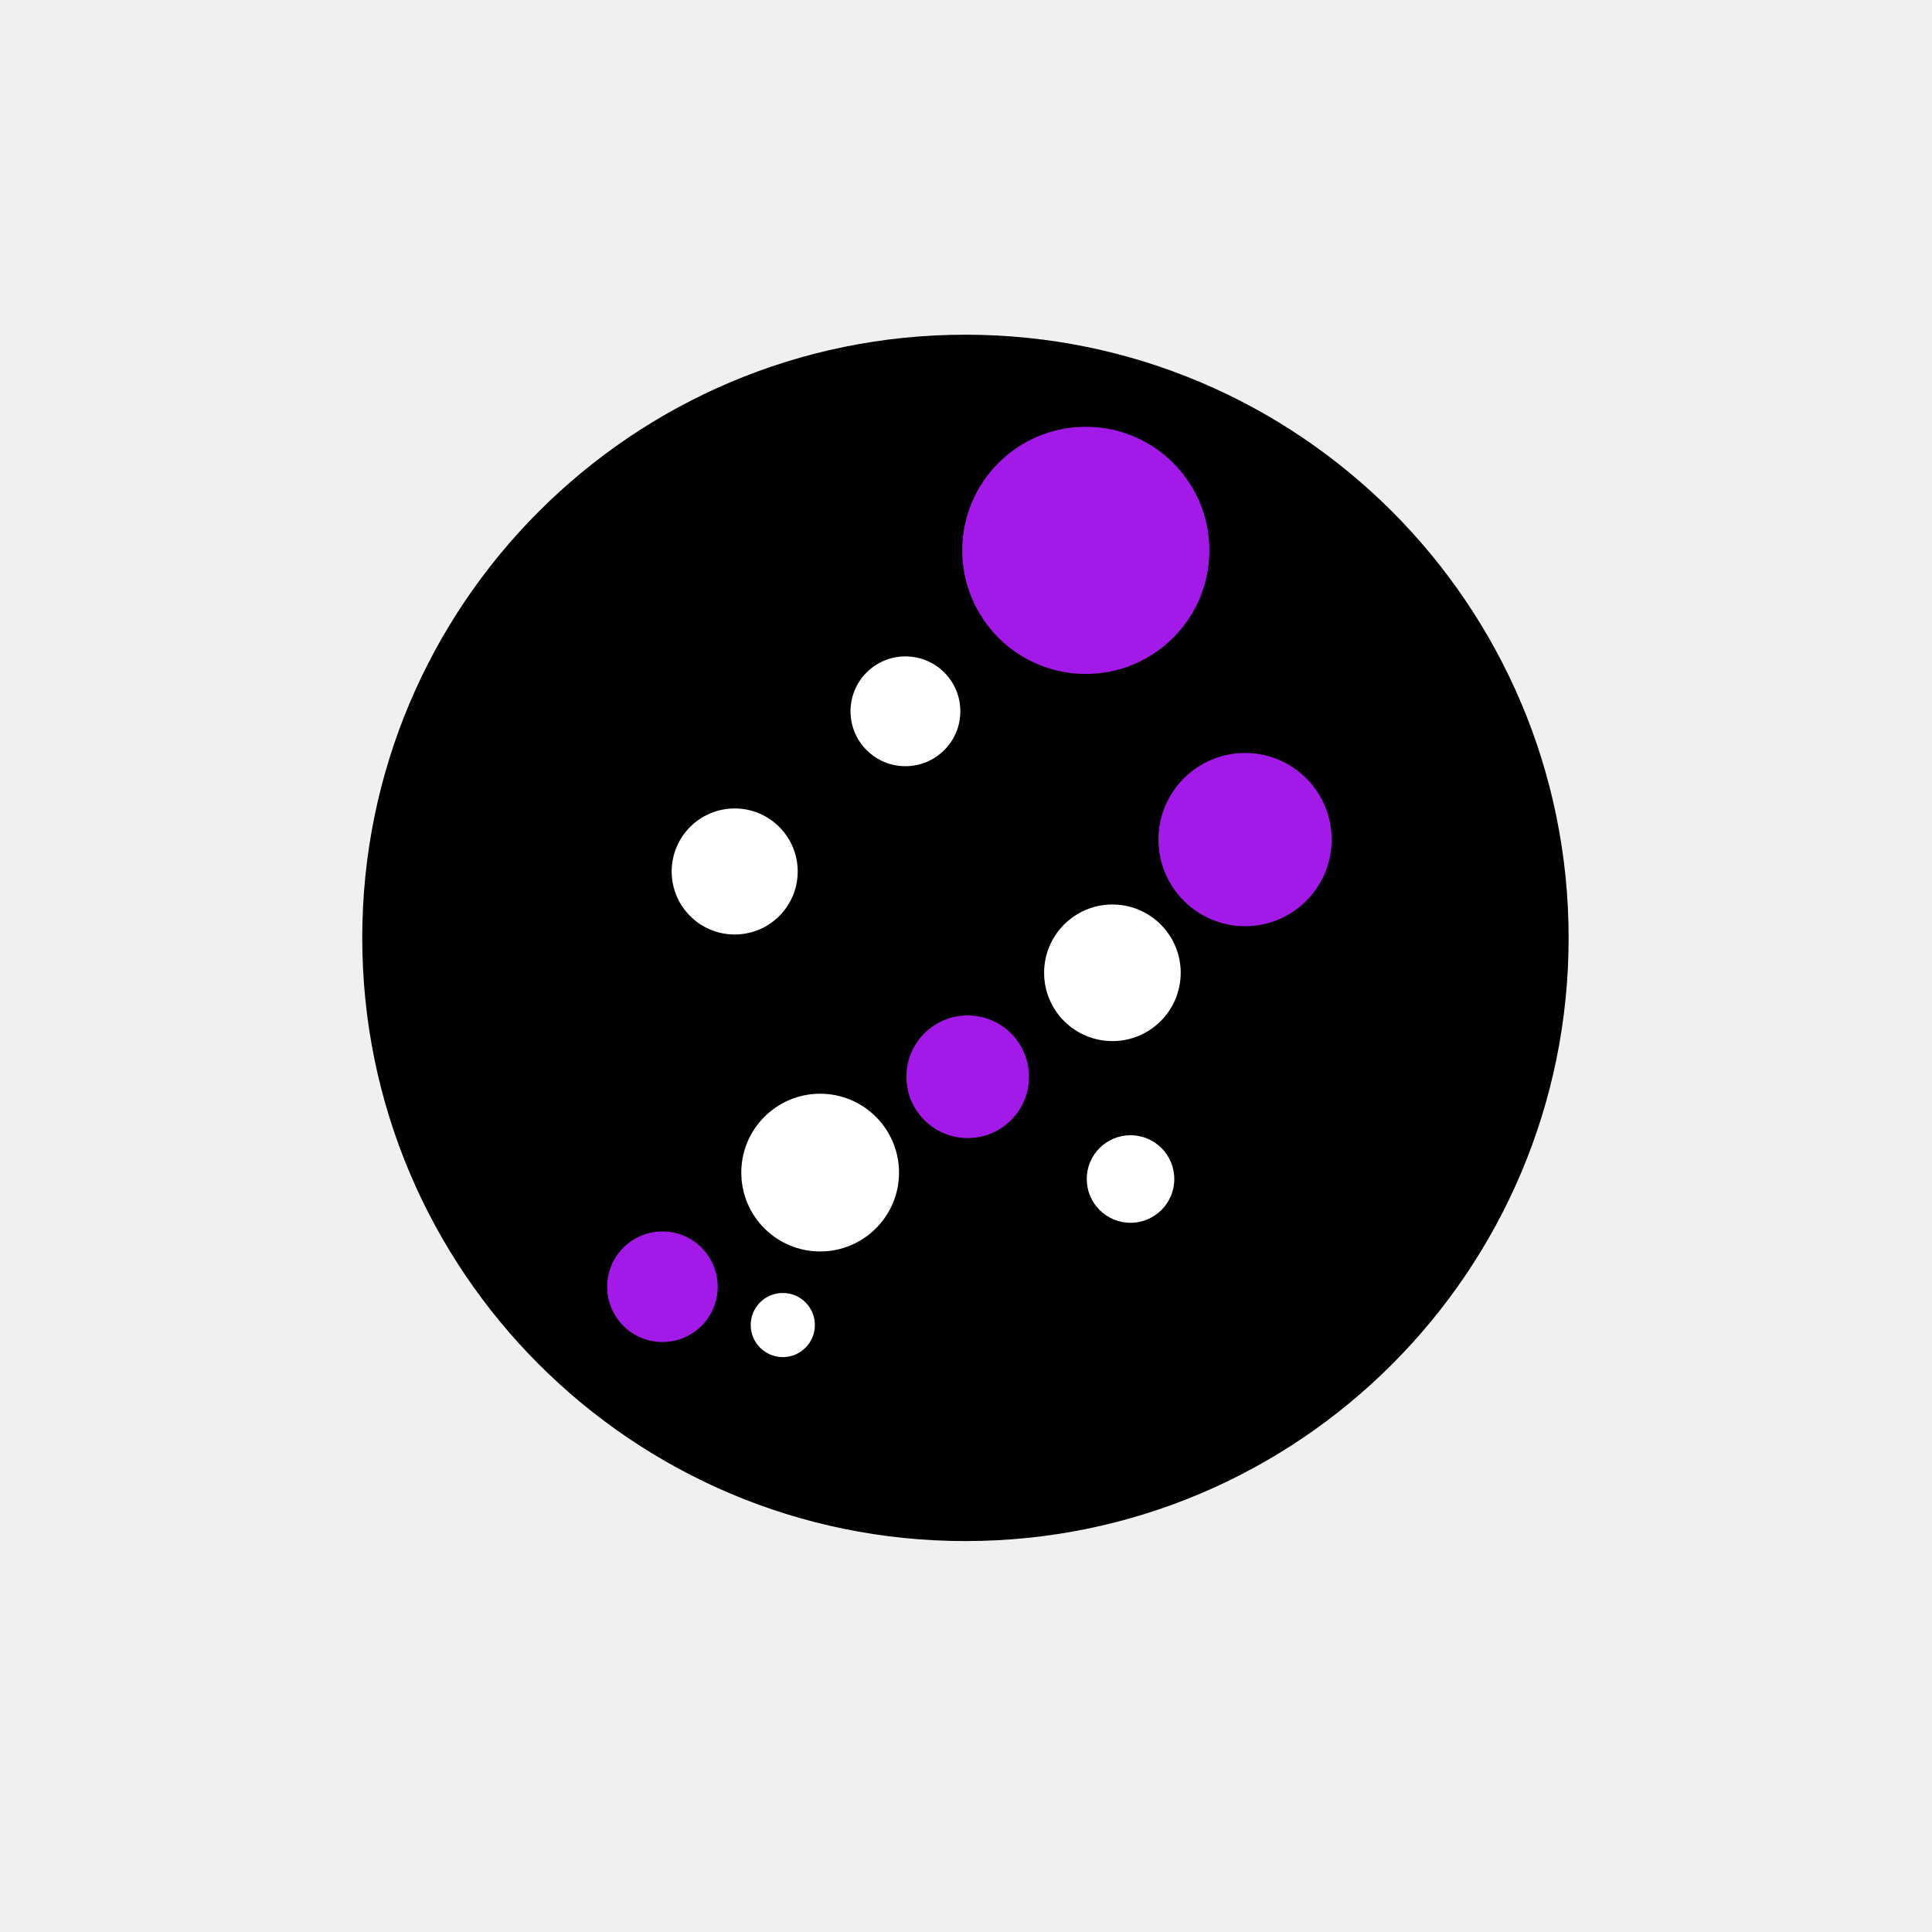
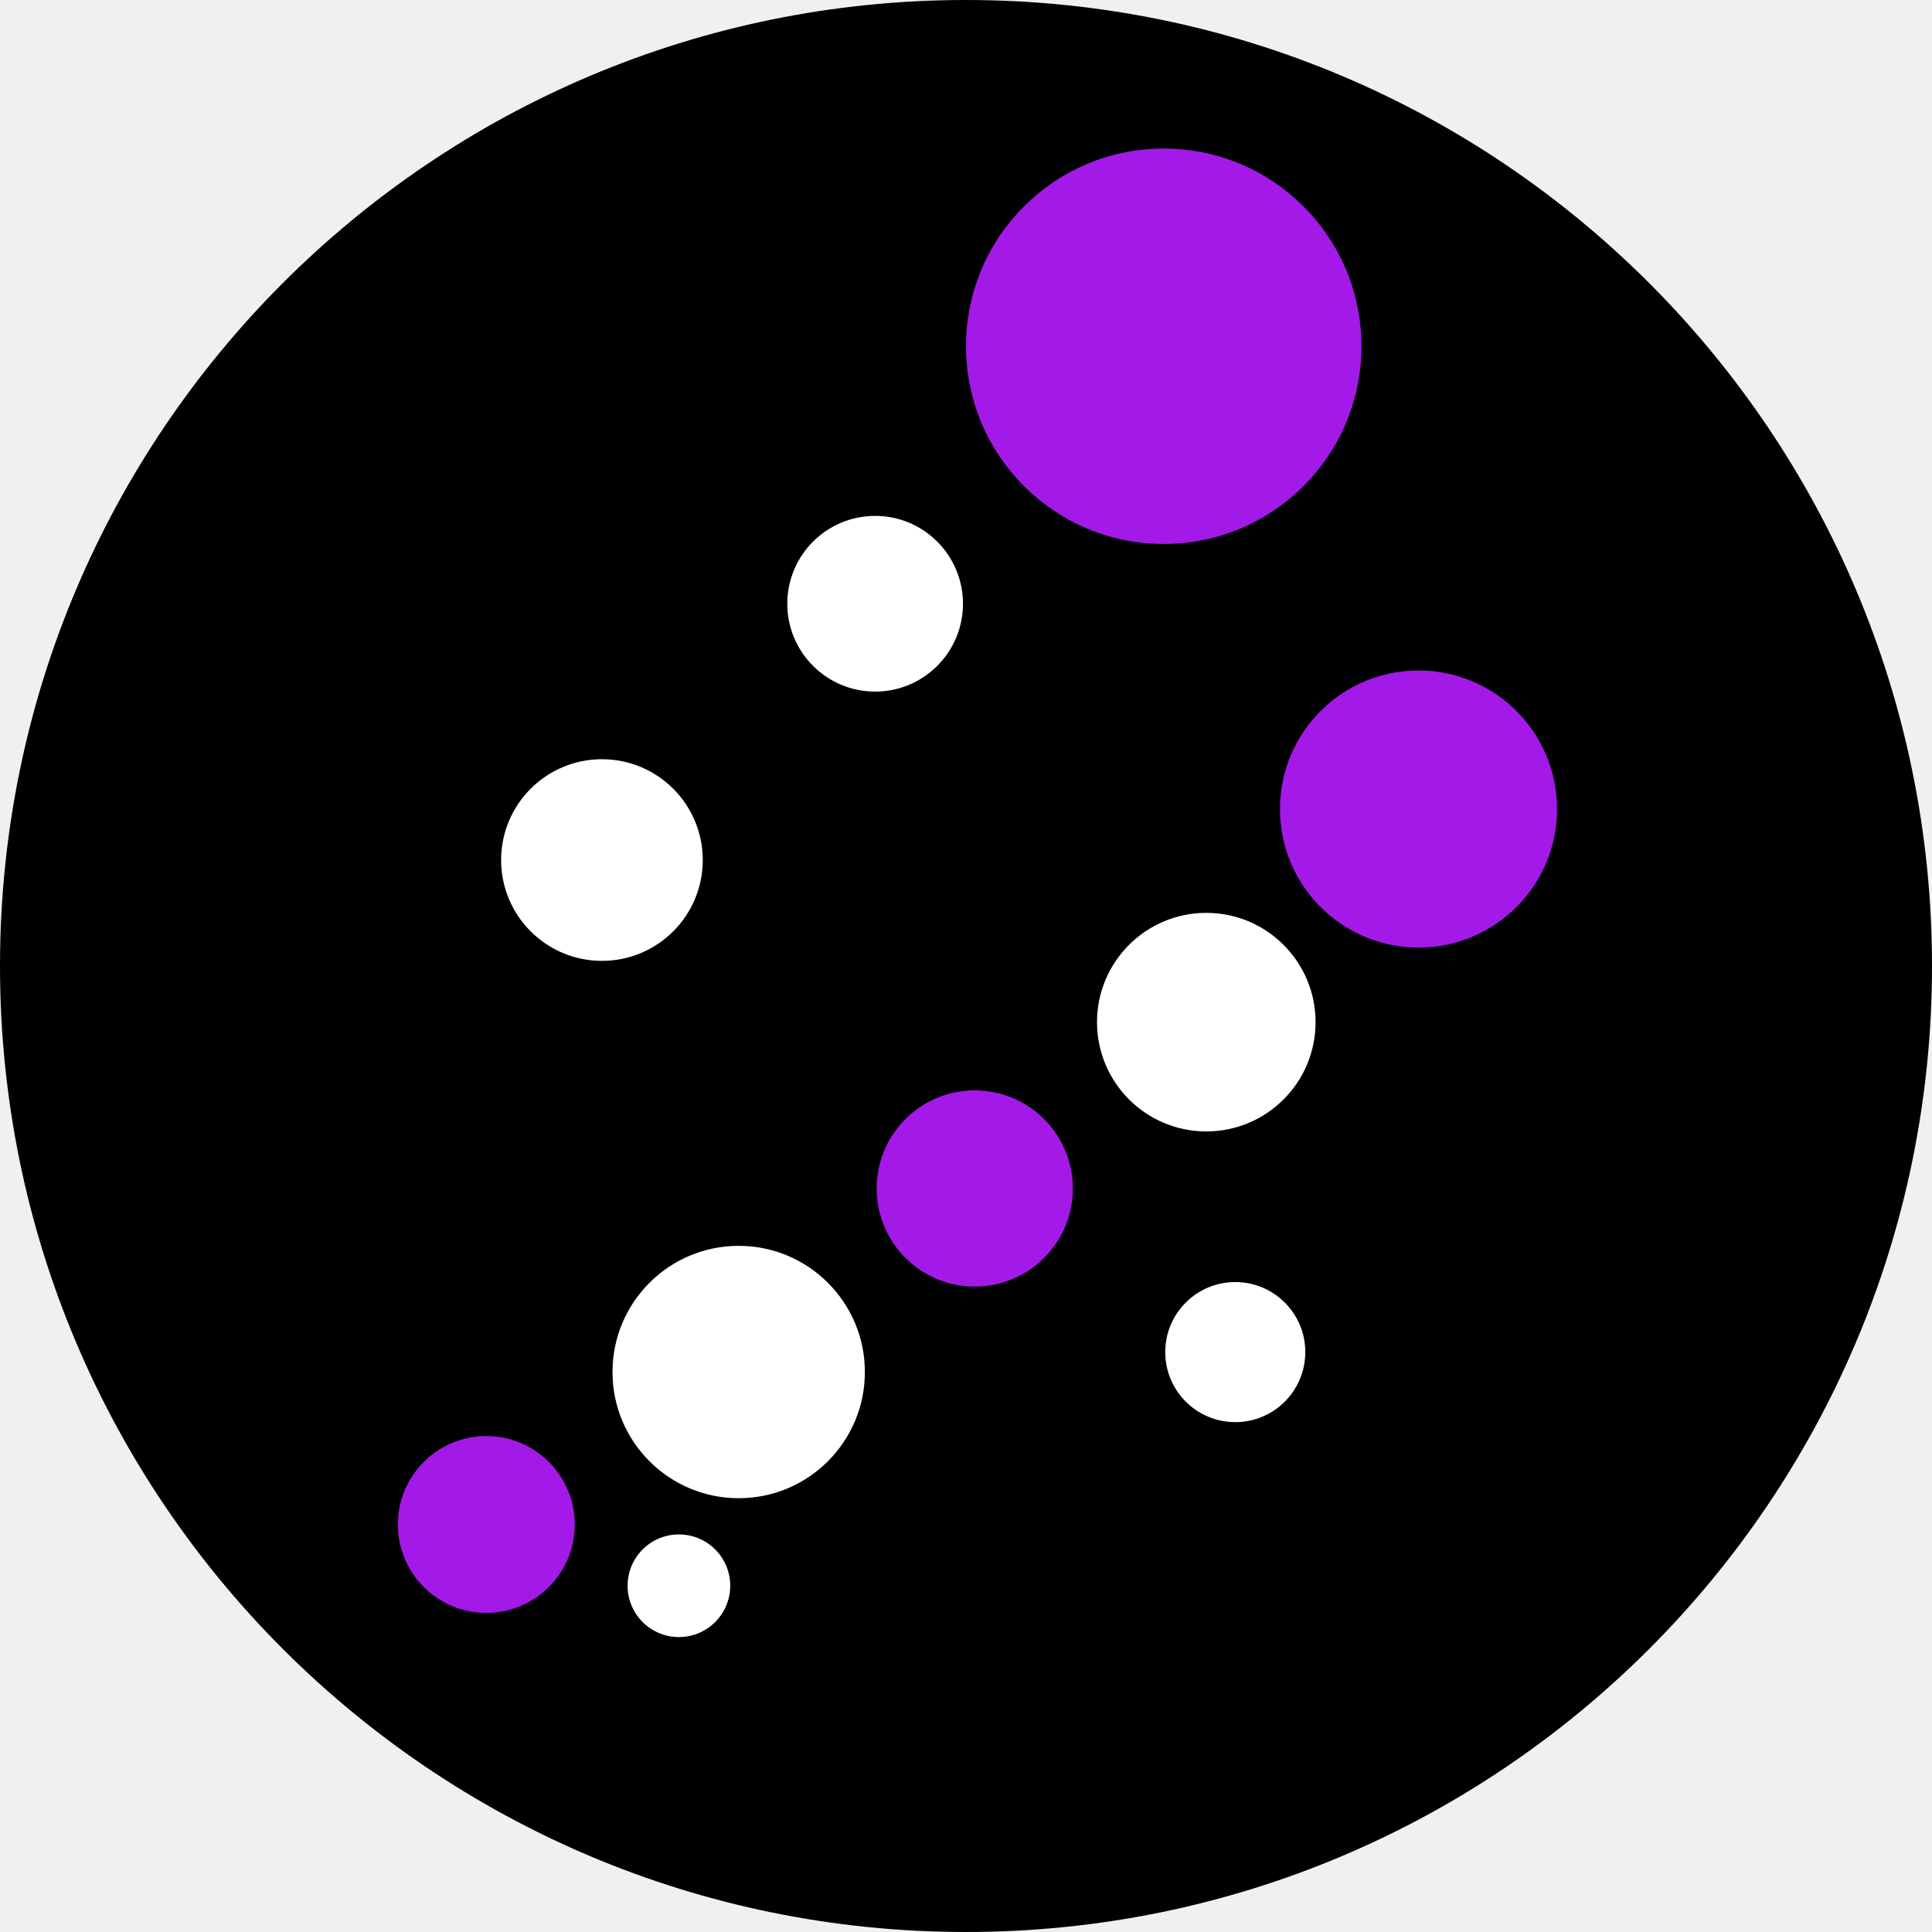
- <svg xmlns="http://www.w3.org/2000/svg" width="1024" height="1024" viewBox="0 0 1024 1024" fill="none">
-   <circle cx="511.7" cy="497.1" r="319.7" fill="#000000" />
-   <circle cx="575.5" cy="291.7" r="65.5" fill="#A319E7" />
-   <circle cx="659.9" cy="445.0" r="45.9" fill="#A319E7" />
-   <circle cx="512.9" cy="570.7" r="32.5" fill="#A319E7" />
-   <circle cx="351.1" cy="682.0" r="29.3" fill="#A319E7" />
-   <circle cx="479.9" cy="377.0" r="29.1" fill="#FFFFFF" />
-   <circle cx="389.4" cy="461.9" r="33.4" fill="#FFFFFF" />
-   <circle cx="589.6" cy="515.6" r="36.2" fill="#FFFFFF" />
-   <circle cx="434.7" cy="621.5" r="41.8" fill="#FFFFFF" />
-   <circle cx="599.2" cy="624.9" r="23.2" fill="#FFFFFF" />
-   <circle cx="414.9" cy="702.3" r="17.0" fill="#FFFFFF" />
+ <svg xmlns="http://www.w3.org/2000/svg" width="640" height="640" viewBox="0 0 640 640" fill="none">
+   <circle cx="320.0" cy="320.0" r="320.0" fill="#000000" />
+   <circle cx="385.5" cy="114.7" r="65.5" fill="#A319E7" />
+   <circle cx="469.9" cy="268.0" r="45.9" fill="#A319E7" />
+   <circle cx="322.9" cy="393.7" r="32.5" fill="#A319E7" />
+   <circle cx="161.1" cy="505.0" r="29.3" fill="#A319E7" />
+   <circle cx="289.9" cy="200.0" r="29.1" fill="#FFFFFF" />
+   <circle cx="199.4" cy="284.9" r="33.4" fill="#FFFFFF" />
+   <circle cx="399.6" cy="338.6" r="36.2" fill="#FFFFFF" />
+   <circle cx="244.7" cy="454.5" r="41.8" fill="#FFFFFF" />
+   <circle cx="409.2" cy="447.9" r="23.2" fill="#FFFFFF" />
+   <circle cx="224.9" cy="525.3" r="17.0" fill="#FFFFFF" />
</svg>
